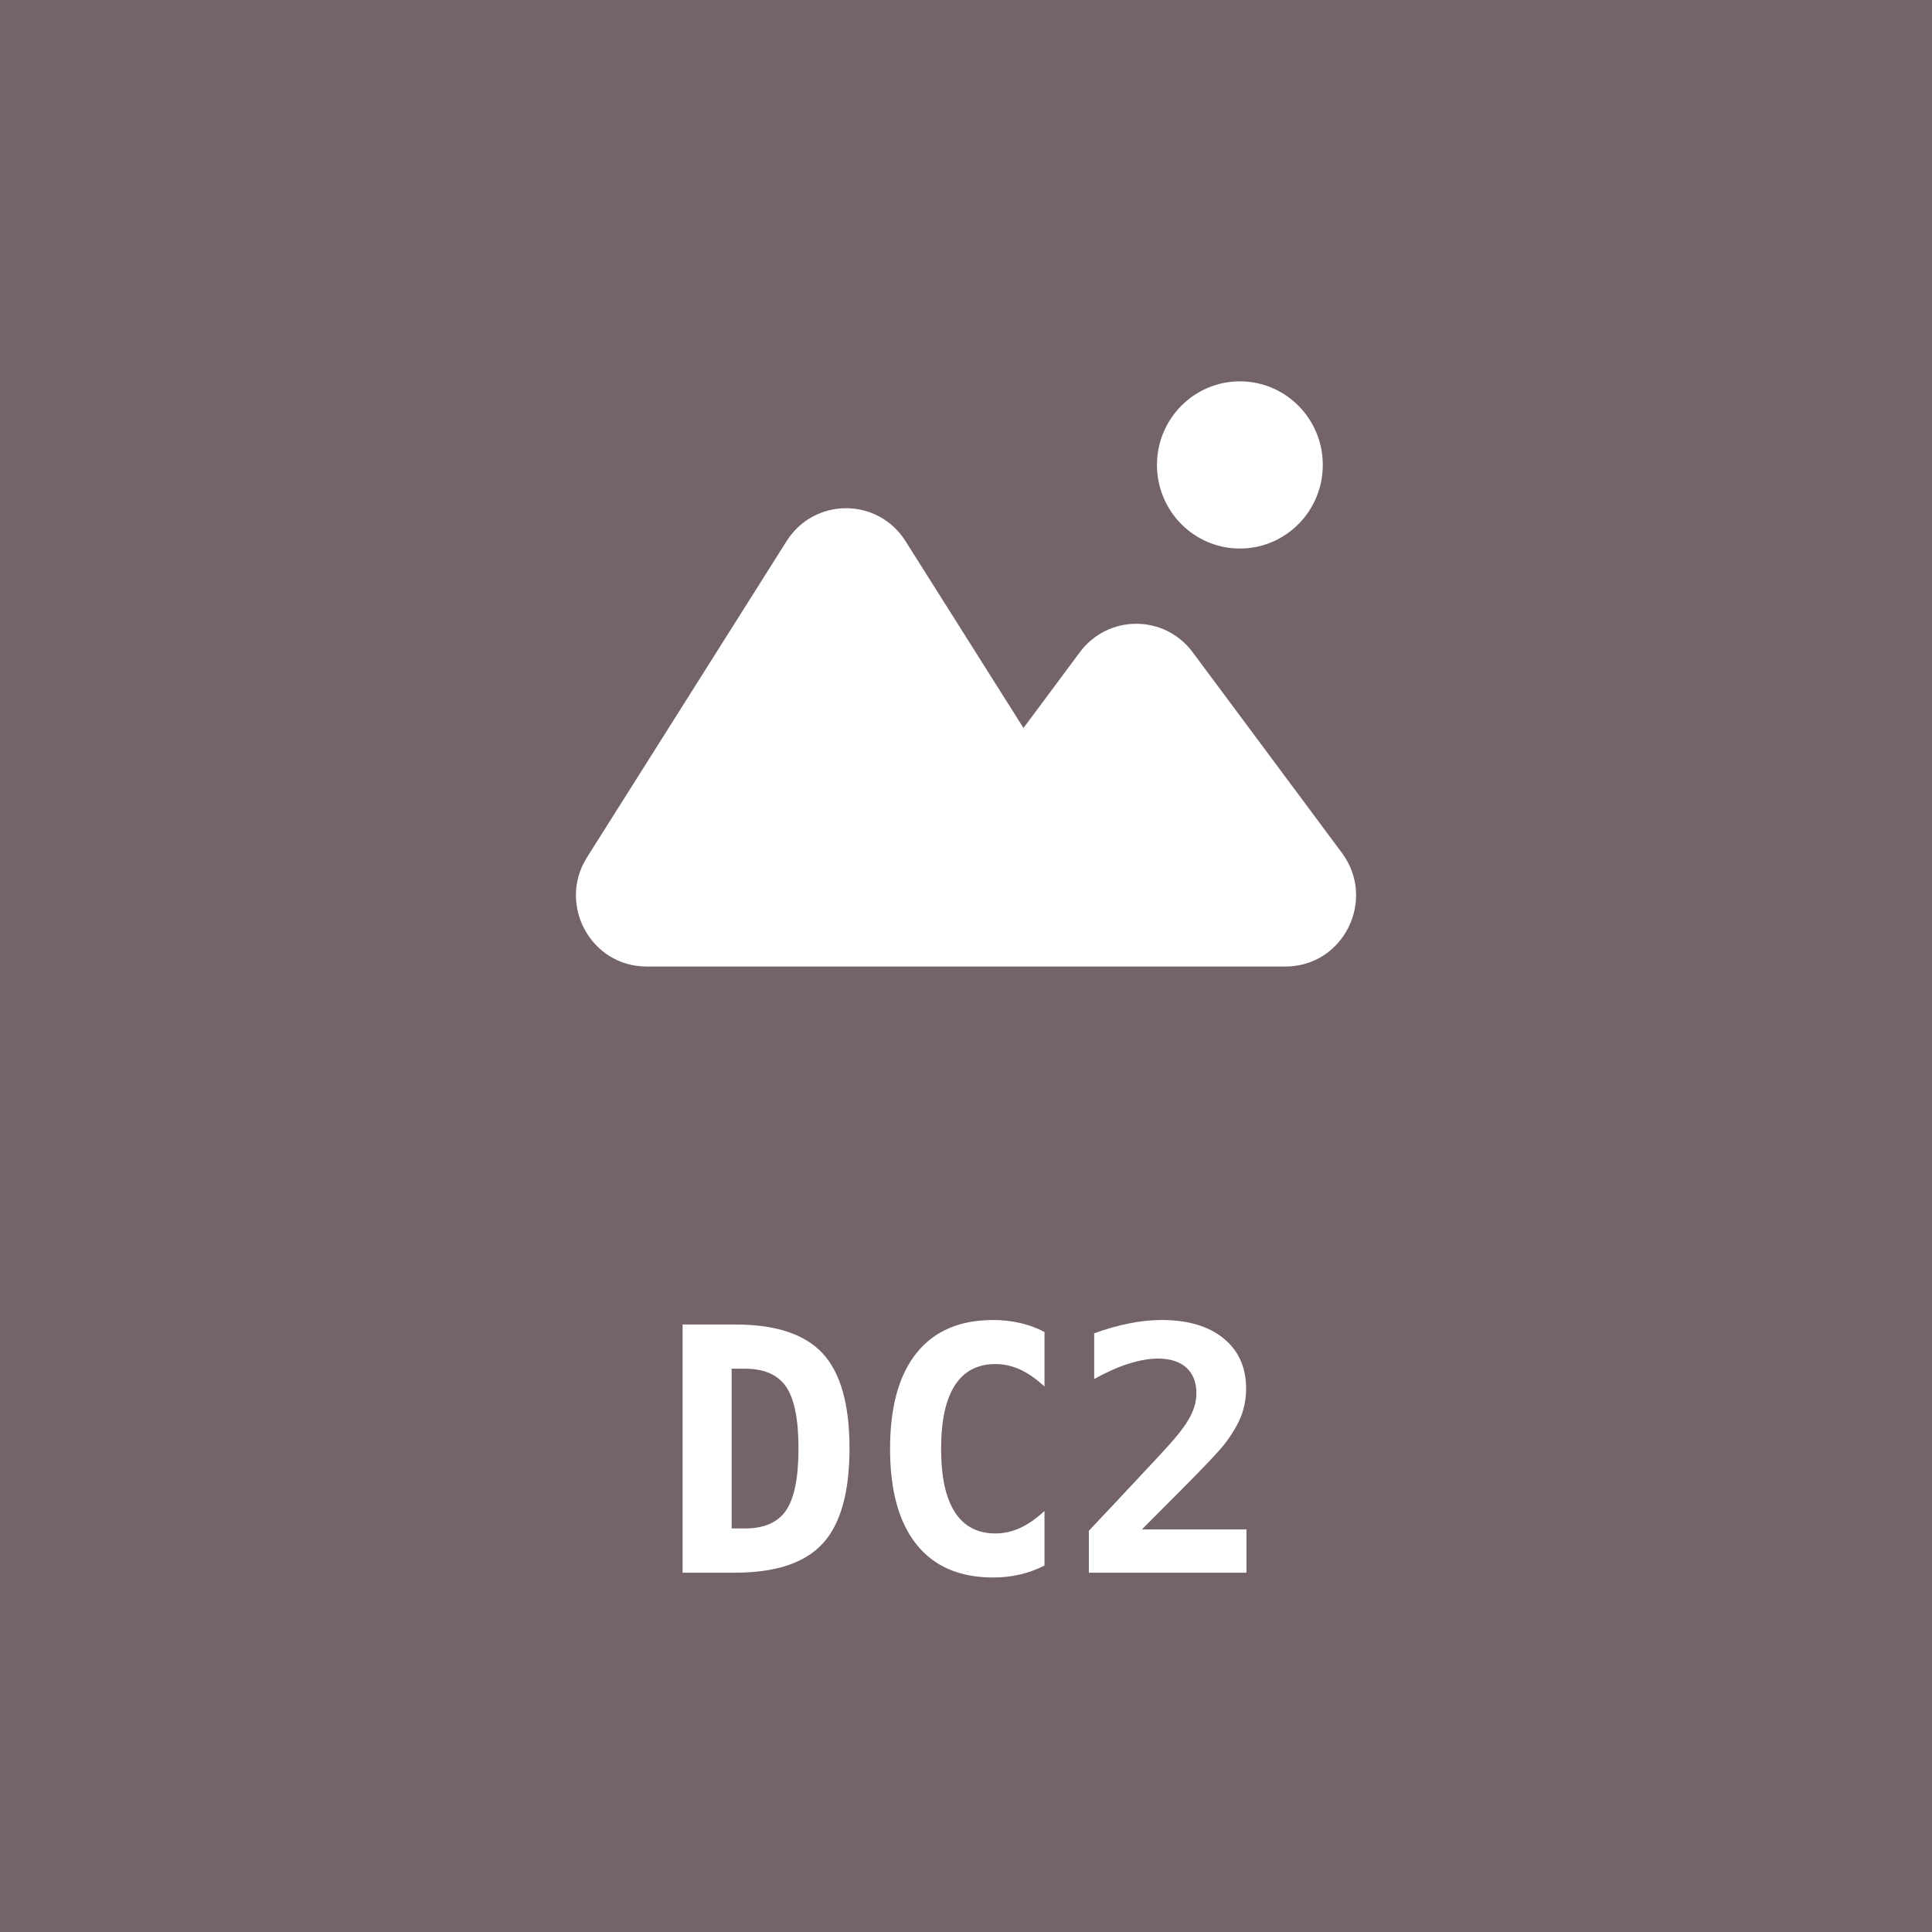
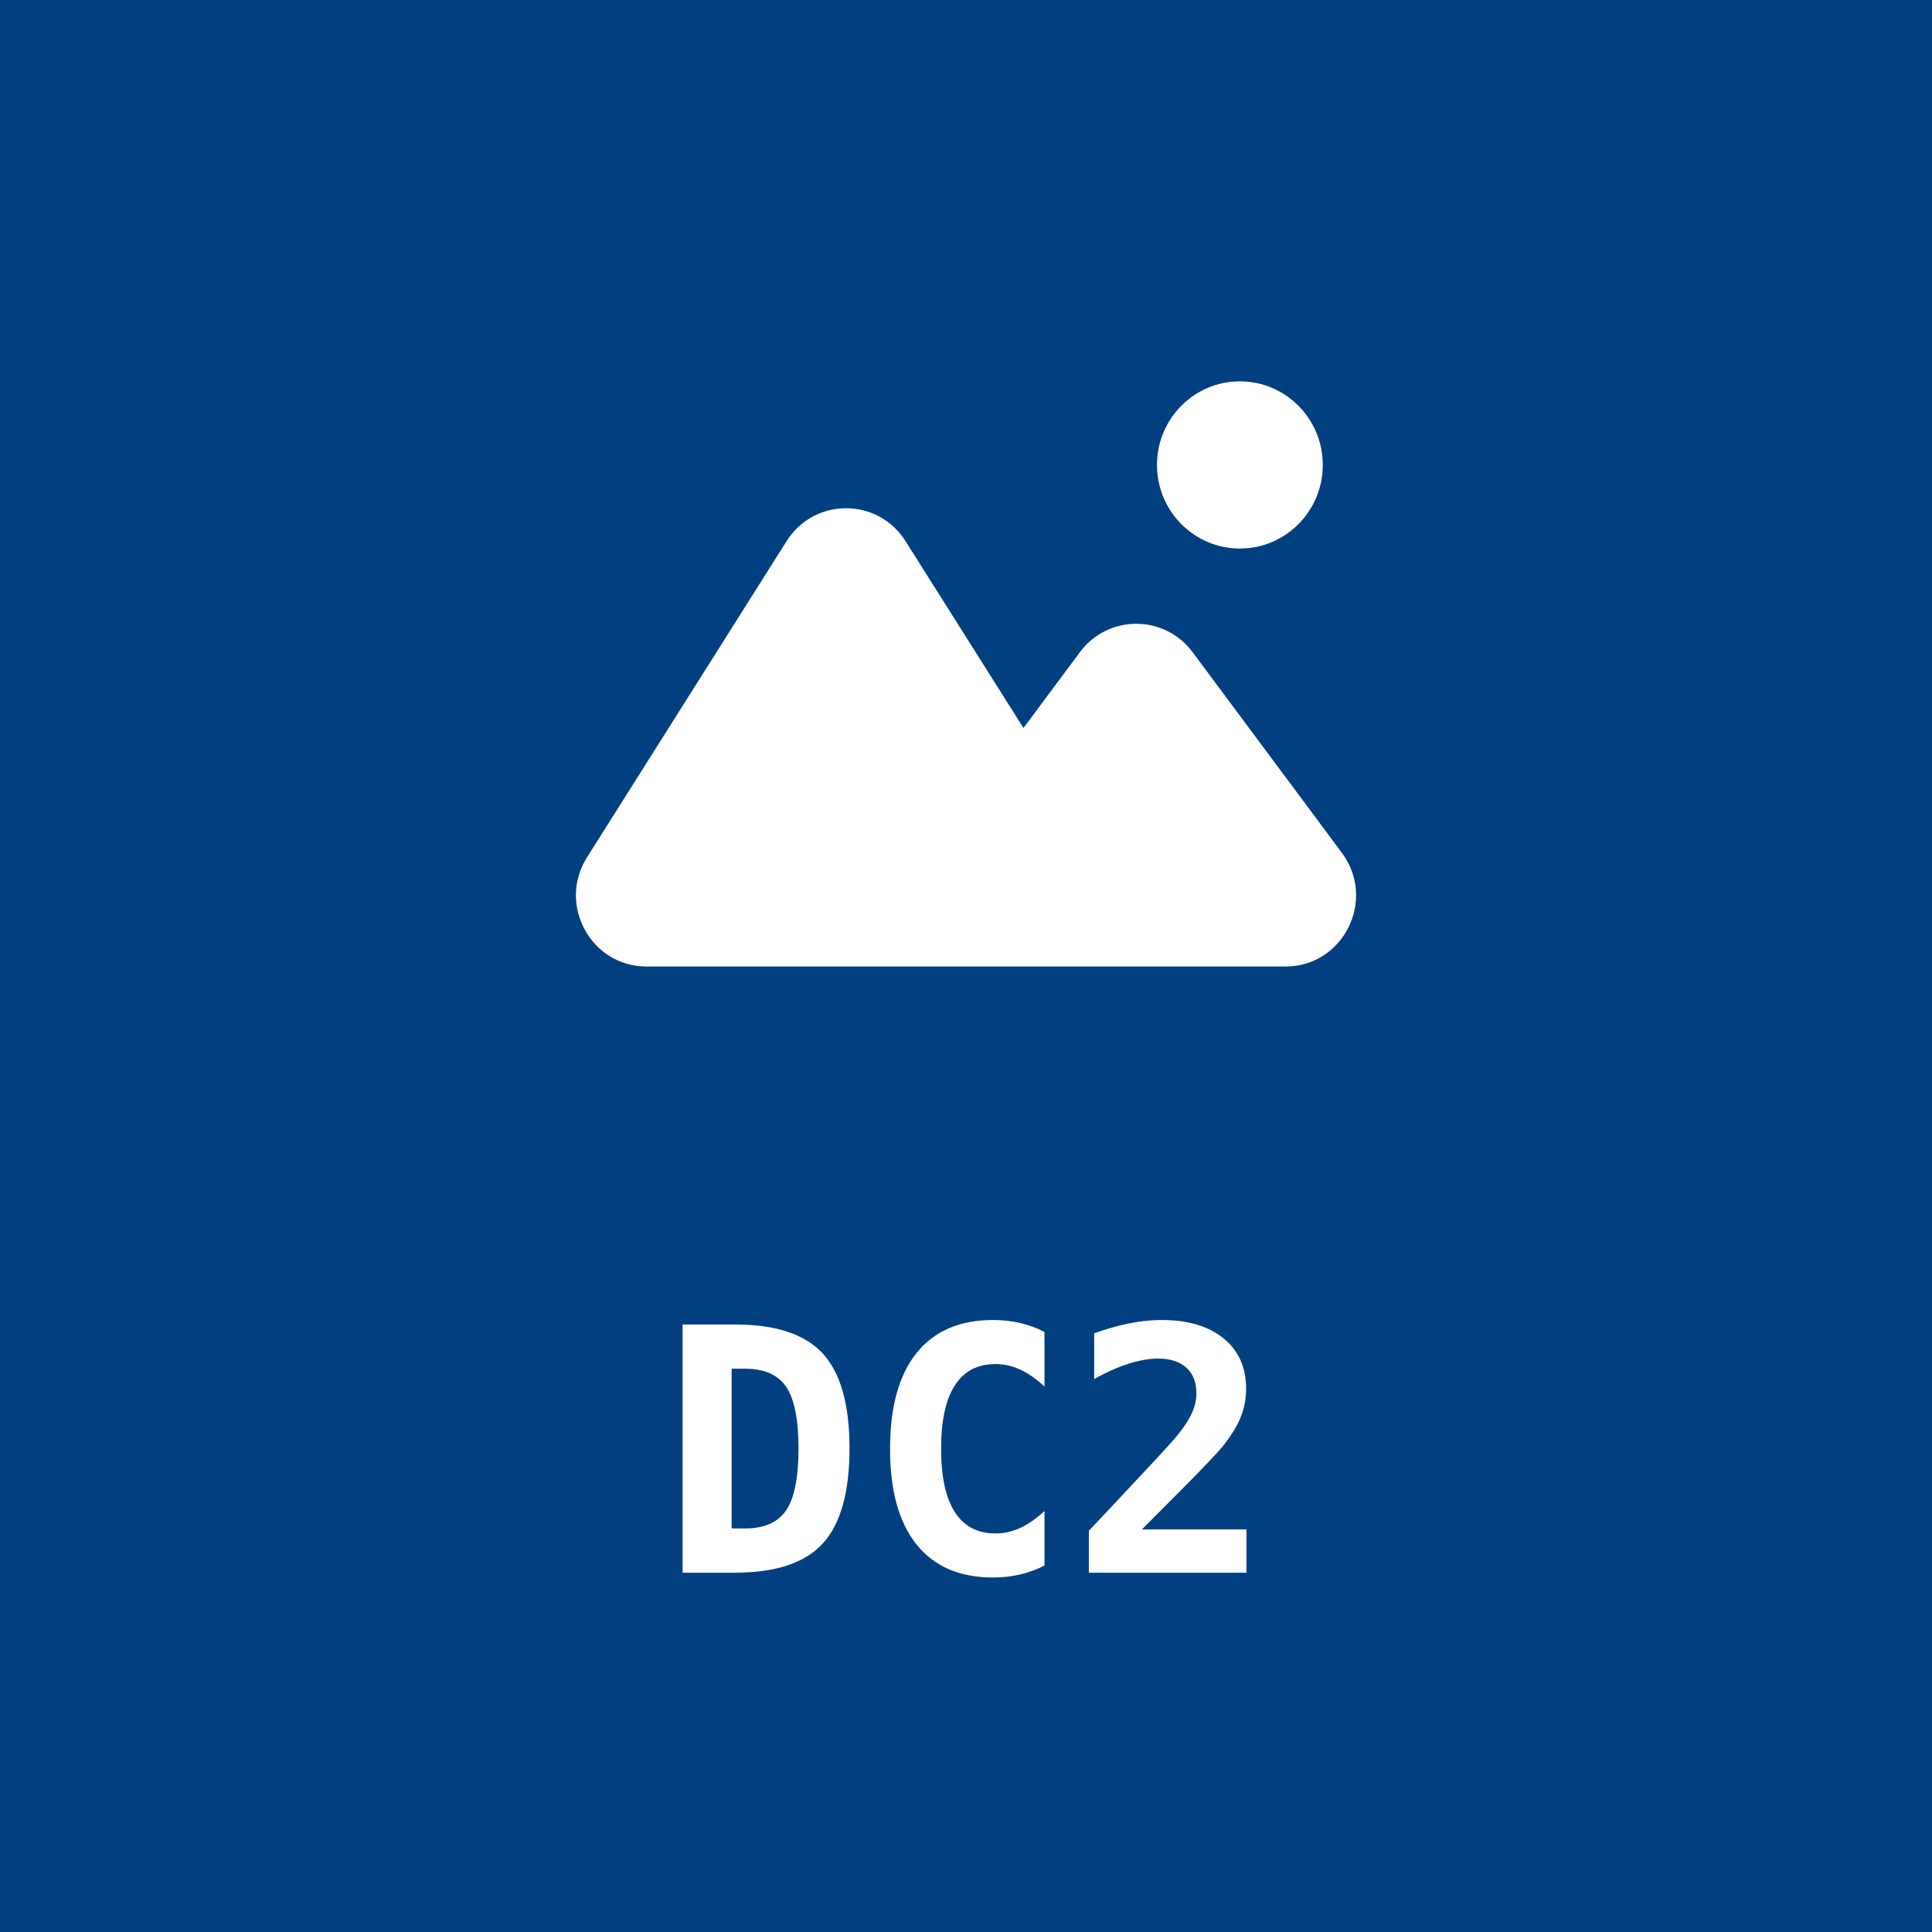
<svg xmlns="http://www.w3.org/2000/svg" width="4e3" height="4e3" version="1.1" viewBox="0 0 1058.3 1058.3">
  <g transform="matrix(1.1128 0 0 1.1128 -59.706 -59.706)">
-     <rect x="53.654" y="53.654" width="951.03" height="951.03" rx="0" ry="0" fill="#74646a" stroke="#74646a" stroke-linecap="round" stroke-linejoin="round" stroke-miterlimit="0" stroke-width="107.31" style="paint-order:stroke fill markers" />
+     <rect x="53.654" y="53.654" width="951.03" height="951.03" rx="0" ry="0" fill="#004080" stroke="#004080" stroke-linecap="round" stroke-linejoin="round" stroke-miterlimit="0" stroke-width="107.31" style="paint-order:stroke fill markers" />
    <text x="378.461" y="827.802" fill="#000000" font-family="sans-serif" font-size="167.57px" stroke-width=".265" style="line-height:1.25" xml:space="preserve">
      <tspan x="378.461" y="827.802" fill="#ffffff" font-family="'DejaVu Sans Mono'" font-size="167.57px" font-weight="bold" stroke-width=".265">DC2</tspan>
    </text>
    <g transform="matrix(.96012 0 0 .96012 185.08 -320.77)" fill="#fff" stroke-width="21.341">
      <ellipse cx="498.8" cy="628.35" rx="42.509" ry="42.857" />
      <path d="m369.15 874.78h-174.59c-20.131 0-32.326-22.402-21.521-39.521l102.32-162.1c10.025-15.879 33.016-15.879 43.034 0l68.732 108.88 38.134-51.259c10.202-13.715 30.606-13.715 40.809 0l76.516 102.86c12.604 16.952 0.803 41.143-20.404 41.143h-122.98z" clip-rule="evenodd" fill-rule="evenodd" />
      <path d="m173.04 835.26 8.965 5.75zm102.32-162.1 8.965 5.75zm43.034 0 8.973-5.75zm68.732 108.88-8.965 5.75c1.848 2.964 5.061 4.819 8.555 4.957 3.454 0.162 6.828-1.466 8.909-4.276zm38.134-51.259-8.507-6.431zm40.809 0 8.499-6.431zm76.516 102.86 8.499-6.431zm-348.02 51.857h174.59v-21.428h-174.59zm-30.486-55.987c-15.303 24.251 2.008 55.987 30.486 55.987v-21.428c-11.745 0-18.854-13.068-12.556-23.053zm102.32-162.1-102.32 162.1 17.93 11.505 102.32-162.1zm60.972 0c-14.203-22.495-46.769-22.495-60.972 0l17.93 11.504c5.864-9.262 19.264-9.262 25.104 0zm68.724 108.88-68.724-108.88-17.938 11.504 68.732 108.88zm20.661-51.935-38.134 51.259 17.006 12.857 38.134-51.259zm57.815 0c-14.452-19.429-43.363-19.429-57.815 0l17.006 12.857c5.945-8.002 17.85-8.002 23.802 0zm76.516 102.86-76.516-102.86-17.006 12.857 76.516 102.86zm-28.903 58.286c29.771 0 46.769-34.271 28.903-58.286l-17.006 12.857c7.391 9.89 0 24-11.897 24zm-122.98 0h122.98v-21.428h-122.98zm-30.052 0h30.052v-21.428h-30.052z" />
    </g>
  </g>
</svg>
